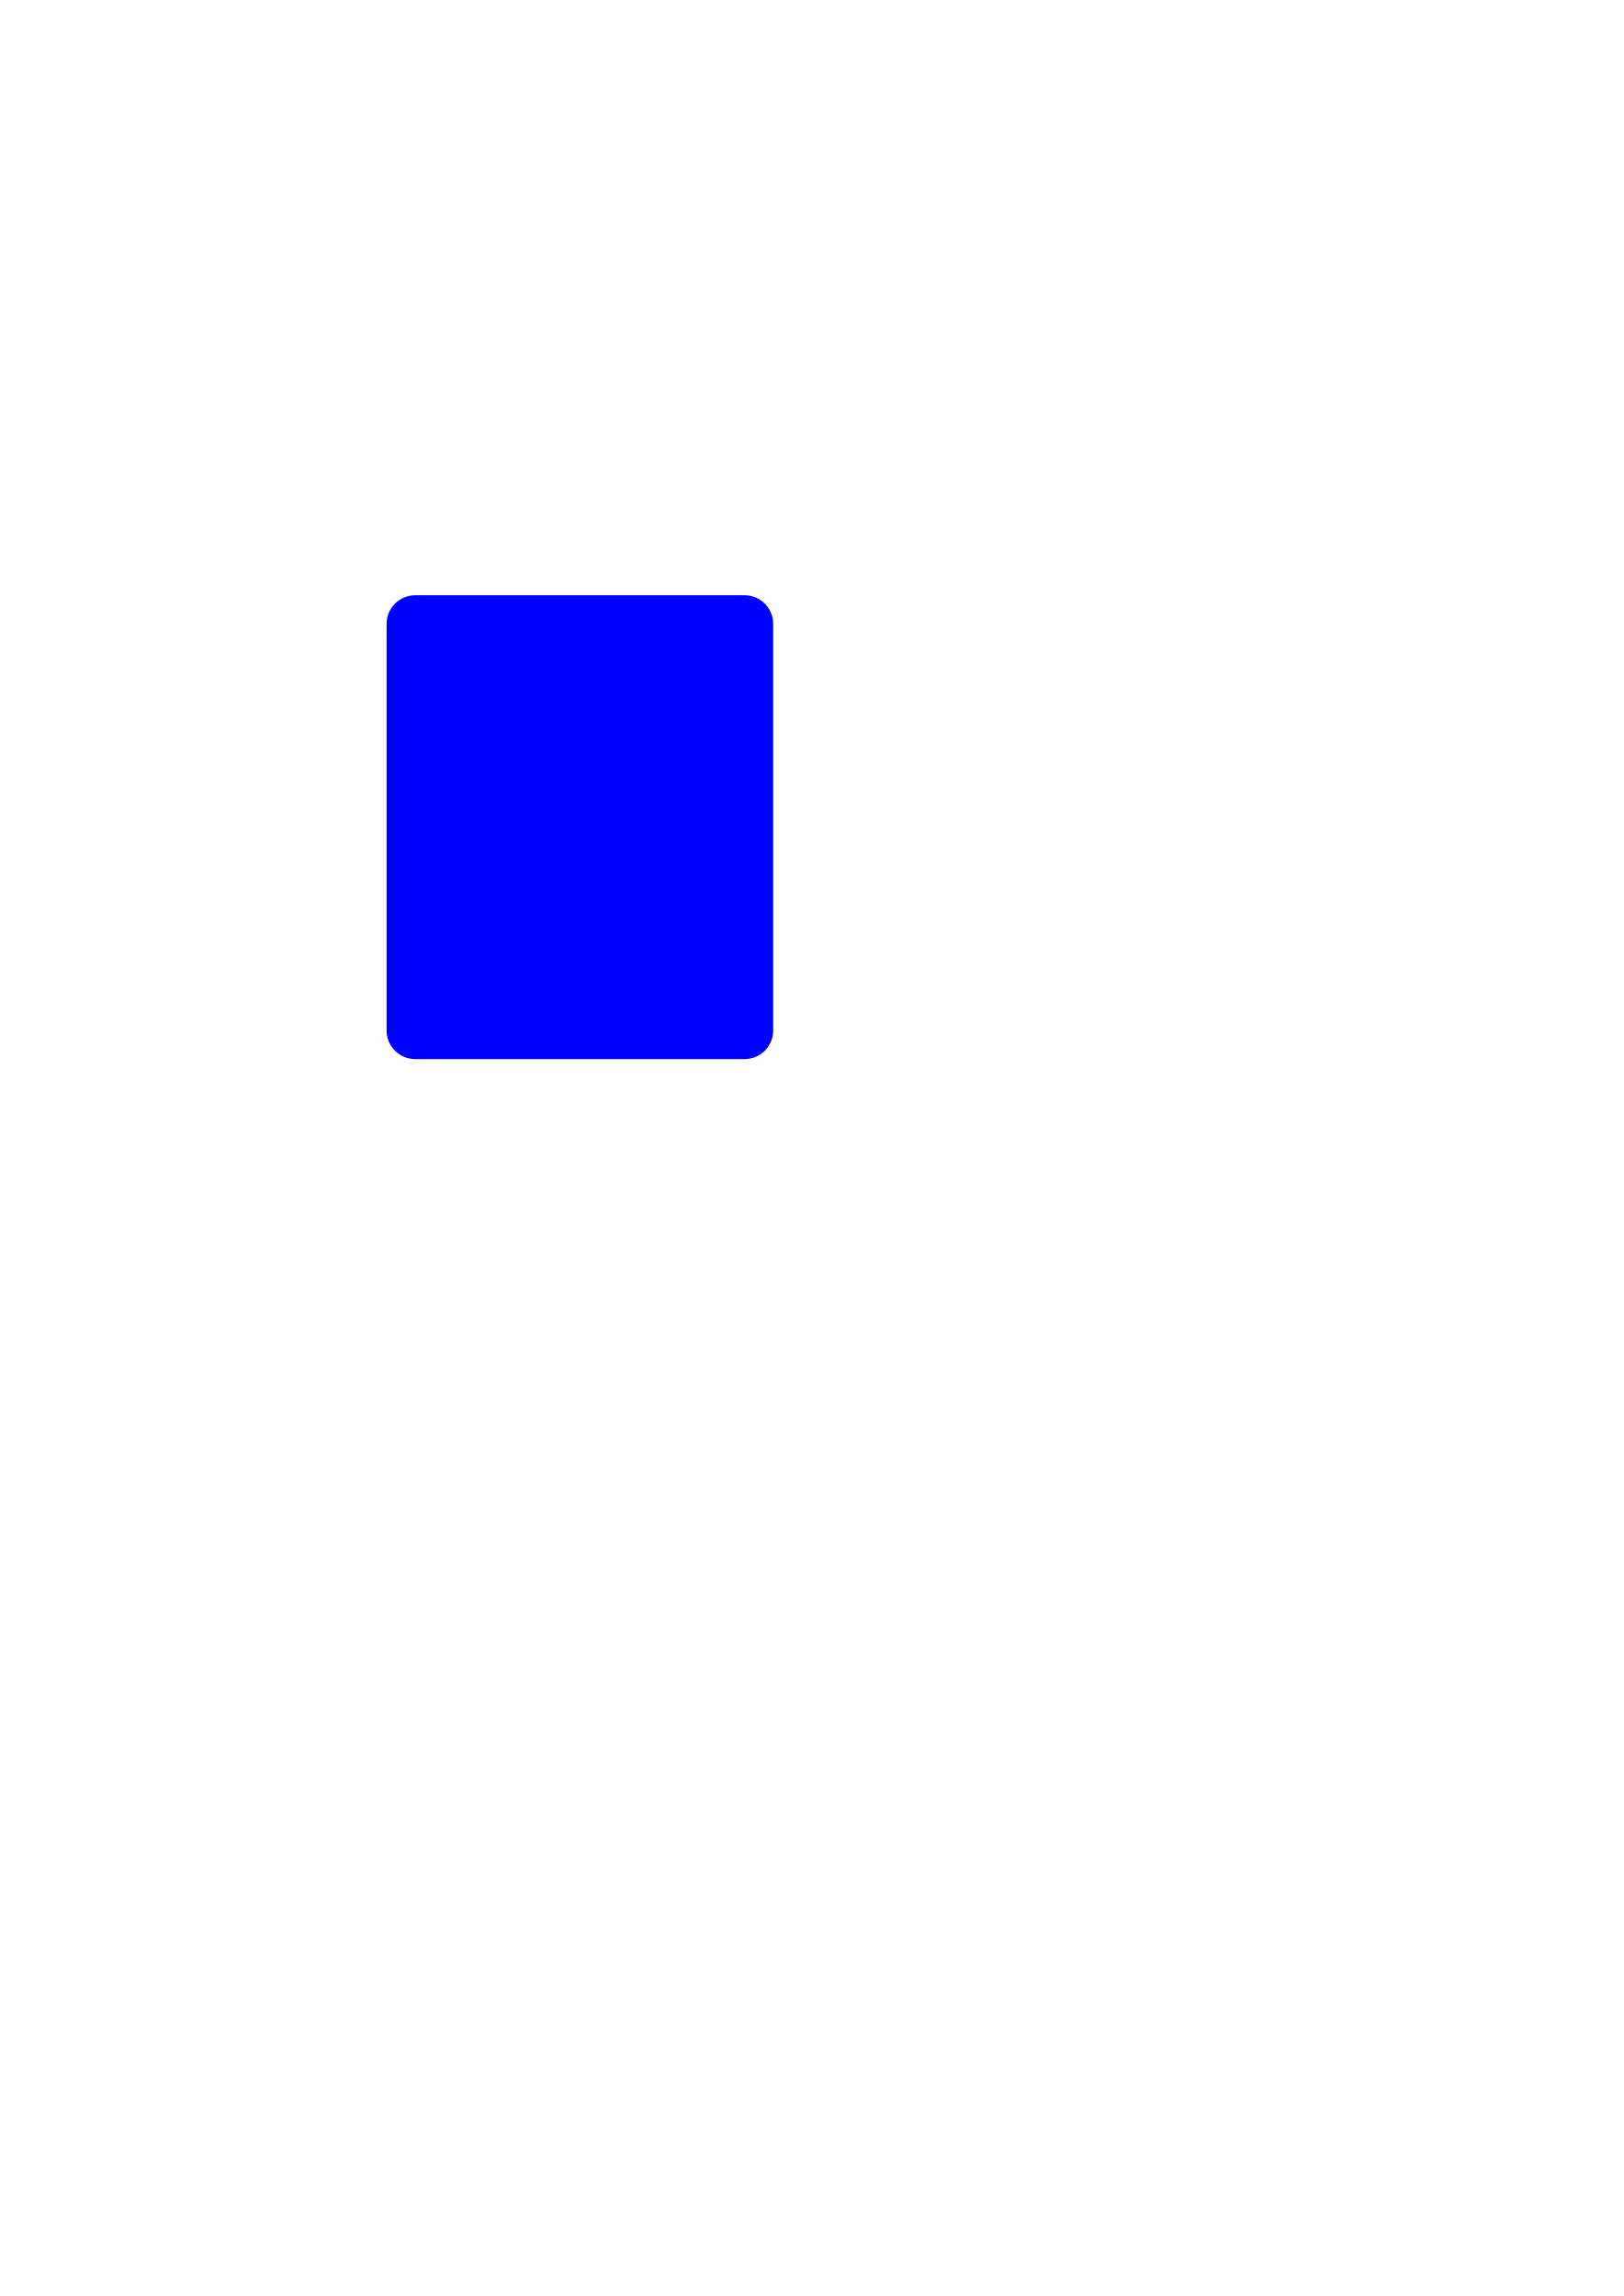
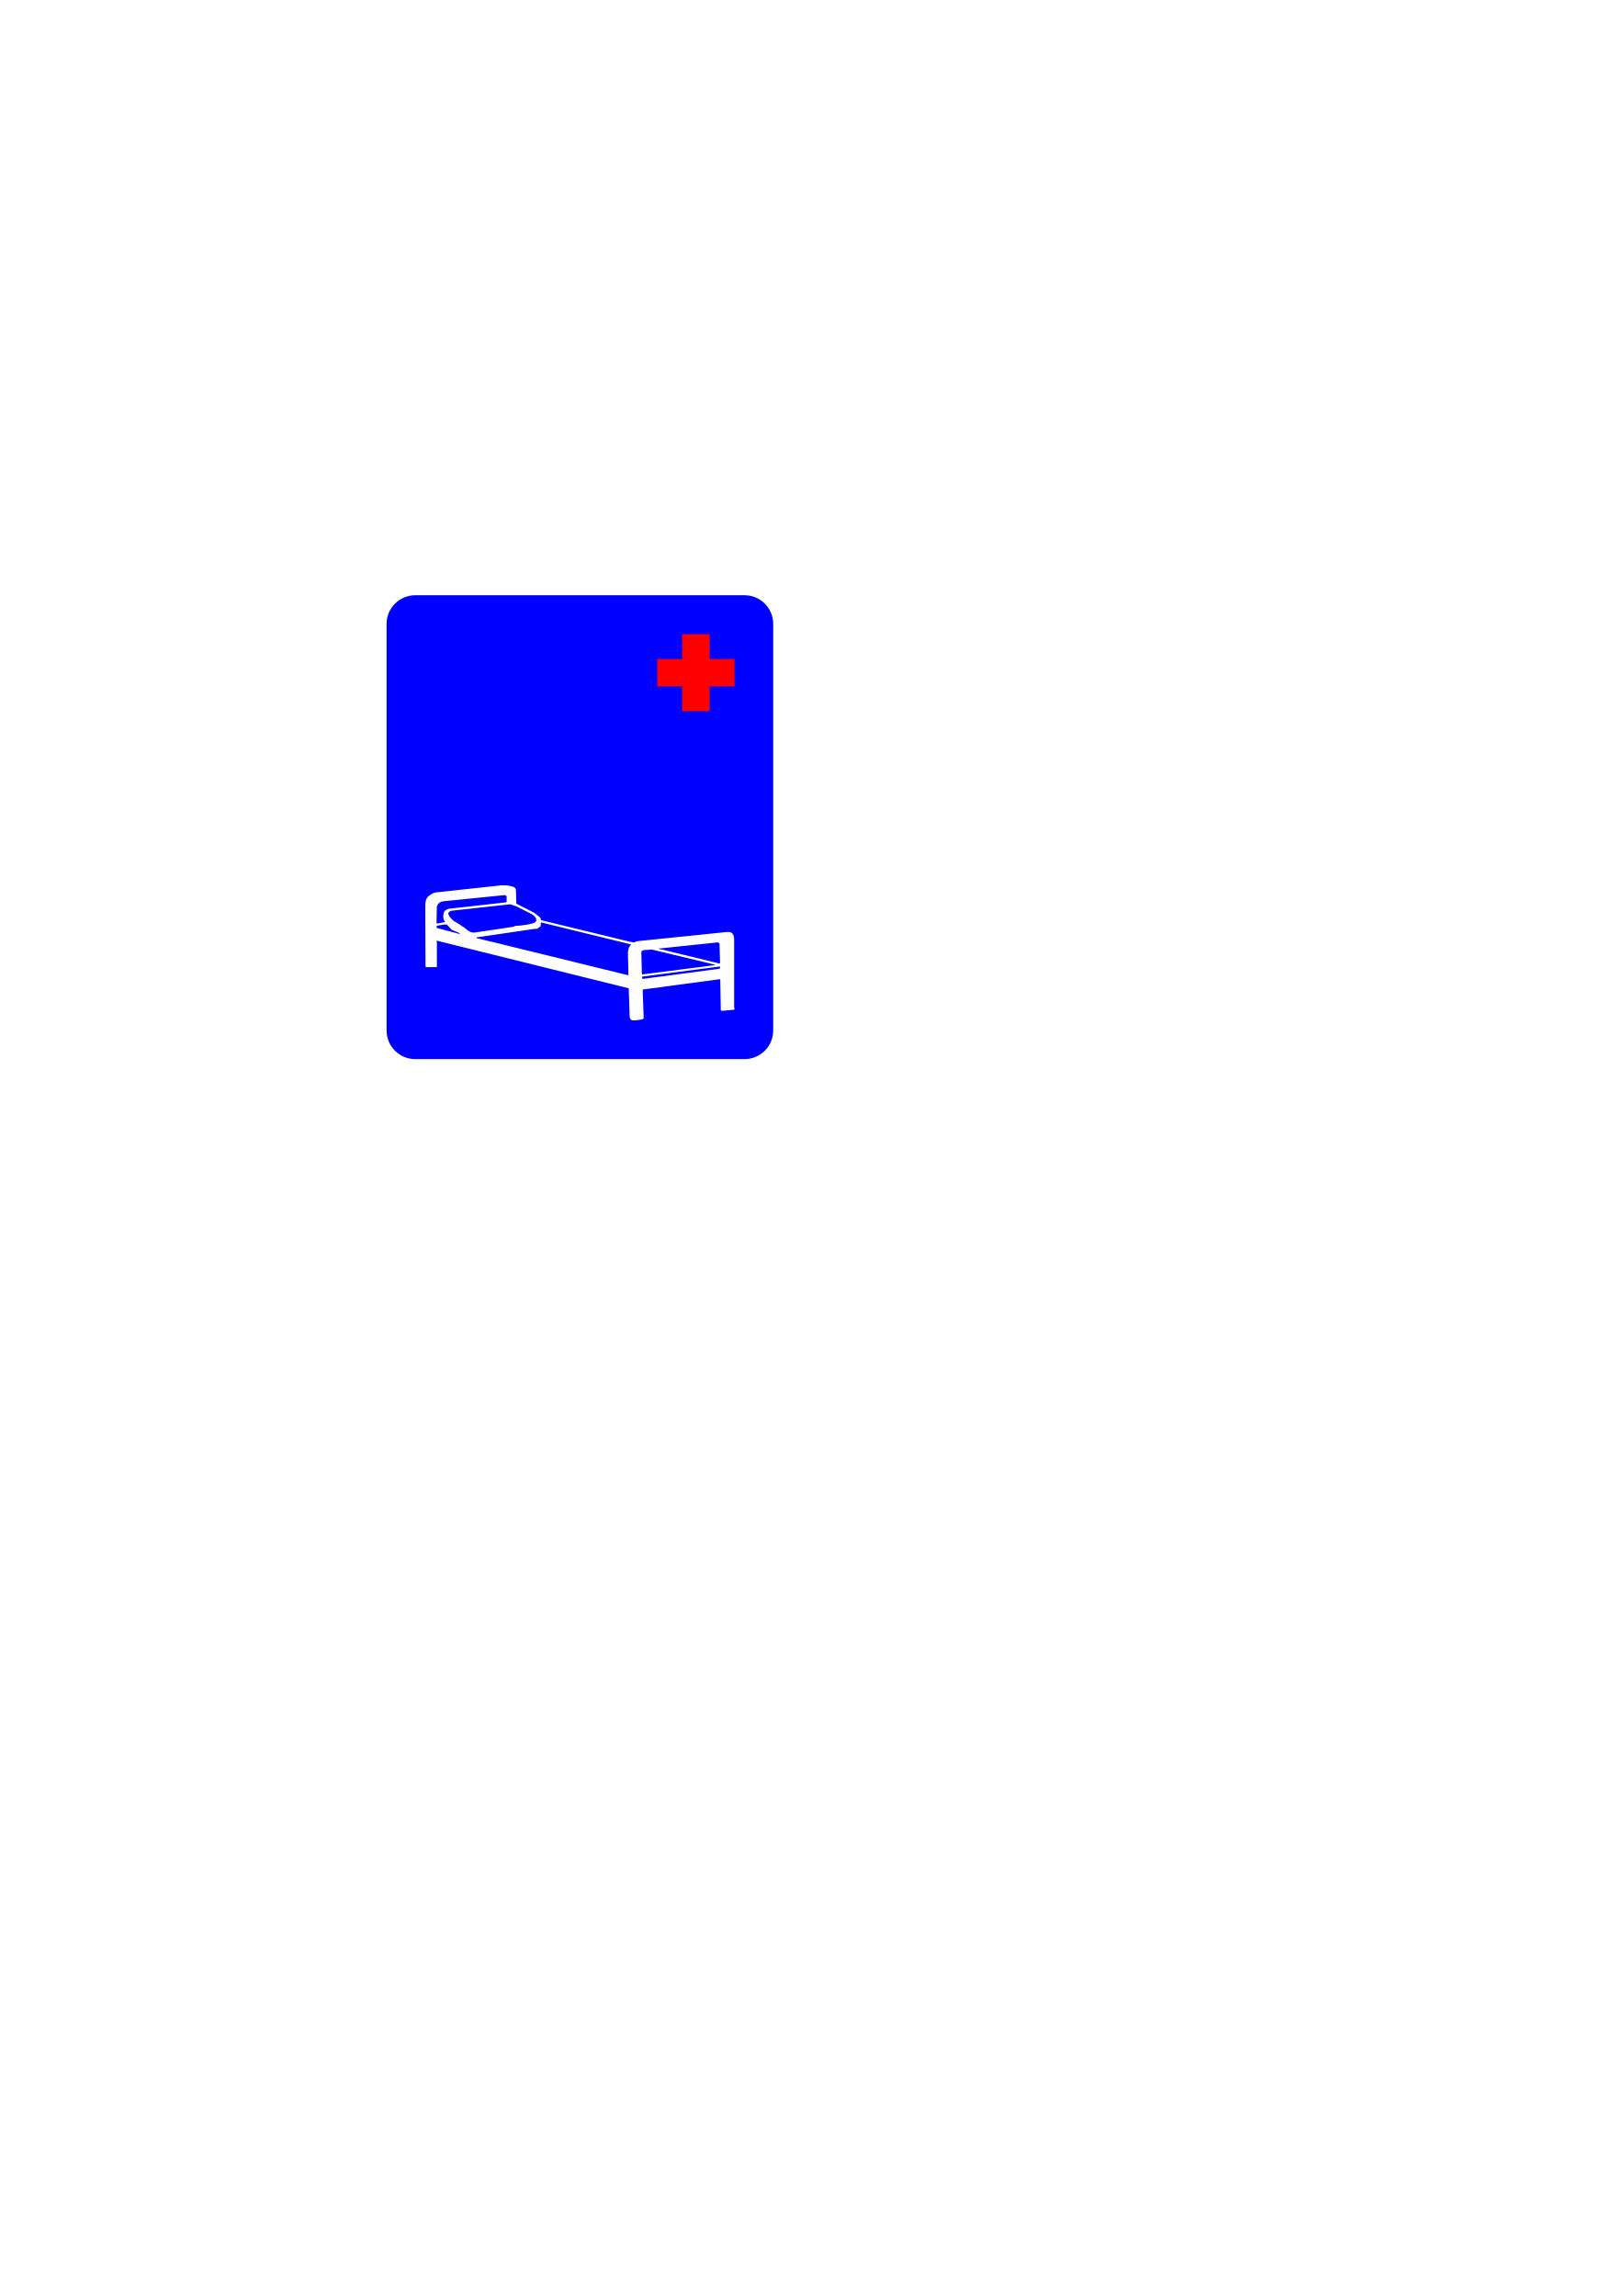
<svg xmlns="http://www.w3.org/2000/svg" width="210mm" height="297mm" viewBox="0 0 210 297" version="1.1" id="svg8">
  <defs id="defs2" />
  <g id="layer1">
    <rect style="fill:#0000ff;fill-opacity:1;stroke:none;stroke-width:1.25;stroke-linejoin:round;stroke-miterlimit:4;stroke-dasharray:none" id="rect1968" width="50" height="60" x="50" y="77" rx="3.7" ry="3.7" />
+     <path d="m 88.23,82.038 h 3.555 v 3.207 H 95 v 3.536 H 91.784 V 92 H 88.23 V 88.781 H 85 v -3.536 h 3.23 z" style="fill:#ff0000;fill-opacity:1;fill-rule:evenodd;stroke:none;stroke-width:0.233" id="path698" />
+     <path d="m 66.785,116.876 0.023,0.022 0.033,0.022 2.171,1.109 0.022,0.022 0.033,0.012 0.045,0.034 0.045,0.022 0.045,0.034 0.056,0.045 0.056,0.045 0.056,0.033 0.056,0.056 0.056,0.045 0.067,0.045 0.056,0.045 0.056,0.045 0.045,0.045 0.045,0.033 0.045,0.045 0.033,0.033 0.034,0.034 0.011,0.022 0.011,0.022 0.079,0.235 0.011,0.022 0.022,0.023 0.056,0.022 0.101,0.022 11.2,2.722 0.079,0.012 0.079,0.012 0.079,0.012 0.067,0.023 0.079,0.012 0.079,0.022 0.034,0.012 h 0.045 0.034 0.034 l 0.045,-0.012 h 0.034 l 0.045,-0.012 0.034,-0.022 0.034,-0.012 0.045,-0.022 0.034,-0.012 0.045,-0.012 0.034,-0.022 0.033,-0.012 h 0.045 l 0.033,-0.012 11.562,-1.187 c 0.728,-0.067 0.964,0.28 0.964,1.03 v 8.713 l 0.024,0.067 0.012,0.078 0.012,0.078 v 0.045 l -0.012,0.022 -0.035,0.022 h -0.055 l -1.507,0.145 h -0.043 l -0.047,-0.033 -0.043,-0.034 -0.035,-0.034 v -0.056 l -0.067,-3.864 v -0.045 l -0.024,-0.022 h -0.031 -0.055 l -9.853,1.321 -0.022,0.012 -0.022,0.012 -0.011,0.023 -0.011,0.033 v 0.056 0.09 l 0.124,3.404 v 0.045 l -0.011,0.045 -0.022,0.034 -0.022,0.033 -0.034,0.034 -0.033,0.012 -0.045,0.022 -0.045,0.012 -0.056,0.012 -0.045,0.012 c -0.349,0.045 -0.686,0.123 -1.035,0.112 l -0.045,-0.012 h -0.045 l -0.034,-0.012 -0.045,-0.01 -0.034,-0.012 -0.034,-0.022 -0.033,-0.012 -0.022,-0.022 -0.023,-0.022 -0.022,-0.034 -0.022,-0.022 -0.022,-0.034 -0.022,-0.033 -0.011,-0.045 -0.011,-0.045 -0.022,-0.045 -0.011,-0.045 -0.011,-0.056 -0.112,-3.562 v -0.056 l -0.011,-0.034 -0.022,-0.012 -0.034,-0.022 -24.593,-6.104 -0.034,-0.012 -0.034,-0.012 -0.022,-0.012 -0.034,-0.012 h -0.022 l -0.022,0.012 -0.011,0.033 -0.011,0.056 0.022,0.09 0.011,0.101 v 3.068 0.045 l -0.023,0.022 h -0.045 -1.215 -0.045 -0.034 l -0.022,-0.012 h -0.022 l -0.022,-0.012 -0.011,-0.012 -0.011,-0.012 -0.011,-0.023 v -0.022 l -0.011,-0.022 v -0.034 -0.045 L 55,117.187 l 0.011,-0.123 v -0.112 l 0.011,-0.123 0.011,-0.112 0.022,-0.123 0.023,-0.112 0.022,-0.09 0.033,-0.078 0.034,-0.067 0.056,-0.078 0.045,-0.078 0.068,-0.068 0.056,-0.067 0.079,-0.067 0.067,-0.056 0.079,-0.056 0.09,-0.056 0.079,-0.056 0.09,-0.045 0.079,-0.045 0.09,-0.034 0.09,-0.034 0.079,-0.034 0.09,-0.022 0.079,-0.01 0.079,-0.012 8.063,-0.873 0.09,-0.012 0.079,-0.012 h 0.09 l 0.079,-0.012 h 0.09 0.09 0.079 0.09 0.09 0.079 l 0.09,0.012 h 0.09 l 0.079,0.012 0.09,0.012 0.079,0.012 0.09,0.022 0.09,0.012 0.079,0.022 0.09,0.022 0.079,0.022 h 0.034 l 0.034,0.012 0.034,0.01 0.022,0.023 0.033,0.012 0.034,0.012 0.034,0.022 0.034,0.022 0.033,0.012 0.034,0.022 0.022,0.022 0.022,0.022 0.034,0.034 0.022,0.022 0.011,0.034 0.022,0.033 0.011,0.022 0.011,0.045 0.011,0.033 v 0.034 l 0.045,1.714 z m 16.373,9.441 h -0.045 l -0.034,0.012 h -0.022 l -0.011,0.022 v 0.012 0.034 0.033 0.045 l 0.011,0.045 v 0.045 l 0.022,0.022 0.023,0.022 0.056,0.012 0.102,-0.012 0.101,-0.012 9.479,-1.254 0.102,-0.022 0.079,-0.012 0.055,-0.022 0.035,-0.022 0.02,-0.045 v -0.056 l -0.008,-0.056 v -0.045 l -0.024,-0.034 -0.024,-0.012 -0.031,0.012 z m -21.444,-5.073 -0.045,0.012 -0.022,0.022 v 0.023 l 0.011,0.033 0.022,0.022 0.034,0.023 0.033,0.01 0.102,0.022 0.09,0.012 0.101,0.022 0.09,0.022 0.101,0.022 0.09,0.022 0.101,0.023 0.09,0.022 0.09,0.033 0.101,0.023 0.09,0.022 0.101,0.022 0.09,0.022 0.09,0.034 0.101,0.012 0.09,0.022 0.135,0.034 0.124,0.022 0.135,0.034 0.135,0.034 16.891,4.144 0.09,0.022 0.101,0.022 0.304,0.079 h 0.045 0.034 l 0.011,-0.012 0.011,-0.022 v -0.045 l -0.067,-2.542 v -0.056 -0.067 -0.067 -0.067 -0.067 l 0.011,-0.067 v -0.067 l 0.011,-0.067 0.011,-0.067 0.011,-0.067 0.011,-0.067 0.023,-0.067 0.022,-0.067 0.022,-0.067 0.022,-0.056 0.034,-0.056 0.033,-0.056 0.034,-0.056 0.045,-0.056 0.045,-0.045 0.045,-0.056 0.011,-0.022 -0.023,-0.034 -0.022,-0.022 -0.101,-0.012 -0.09,-0.012 -11.29,-2.766 -0.034,-0.012 h -0.034 -0.011 l -0.022,0.012 -0.011,0.033 -0.011,0.034 v 0.045 l -0.011,0.056 -0.022,0.269 -0.011,0.034 -0.011,0.022 -0.022,0.033 -0.034,0.023 -0.022,0.022 -0.045,0.012 -0.033,0.022 -0.034,0.023 -0.034,0.012 -0.022,0.022 -0.034,0.022 -0.011,0.023 -0.022,0.045 -0.045,0.034 -0.135,0.012 -0.135,0.012 -0.135,0.012 -0.124,0.012 z m 30.721,3.595 0.012,-0.022 v -0.034 l -0.031,-0.01 -8.087,-1.938 h -0.09 c -0.315,0.012 -0.618,0.045 -0.933,0.067 l -0.113,0.012 -0.034,0.012 -0.033,0.012 -0.034,0.022 -0.034,0.022 -0.022,0.034 -0.034,0.034 -0.022,0.033 -0.011,0.034 -0.011,0.034 -0.011,0.034 0.067,2.676 0.022,0.09 0.011,0.045 0.011,0.045 0.022,0.012 0.011,0.022 h 0.022 l 0.011,-0.012 0.022,-0.012 0.022,-0.012 0.034,-0.012 h 0.022 l 9.189,-1.176 z m -7.005,-2.161 h -0.045 l -0.068,-0.012 -0.067,0.012 -0.022,0.034 0.011,0.033 0.045,0.022 0.102,0.023 0.09,0.012 0.079,0.012 7.334,1.781 0.031,0.012 h 0.035 l 0.02,0.012 h 0.024 0.024 0.024 0.008 0.012 l 0.024,-0.012 v -0.012 l 0.012,-0.012 0.012,-0.012 v -0.012 -0.022 -0.022 l 0.012,-0.023 v -0.033 -0.022 l -0.071,-2.352 -0.008,-0.045 -0.035,-0.045 -0.055,-0.034 -0.067,-0.045 -0.079,-0.012 z m -28.844,-2.945 -0.067,0.012 -0.034,0.012 -0.011,0.022 v 0.034 0.157 0.045 l 0.023,0.022 0.045,0.012 2.845,0.75 h 0.045 l 0.022,-0.034 v -0.034 l -0.034,-0.033 -0.866,-0.37 -0.045,-0.022 -0.045,-0.022 -0.045,-0.034 -0.033,-0.022 -0.045,-0.034 -0.033,-0.034 -0.034,-0.033 -0.034,-0.034 -0.034,-0.045 -0.033,-0.034 -0.034,-0.045 -0.034,-0.034 -0.033,-0.045 -0.034,-0.034 -0.034,-0.034 -0.034,-0.045 -0.033,-0.034 -0.034,-0.034 -0.045,-0.033 -0.034,-0.034 -0.045,-0.034 -0.056,-0.012 -0.101,-0.012 h -0.09 z m 1.732,-1.915 -0.034,0.012 -0.045,0.034 -0.067,0.034 -0.056,0.056 -0.056,0.045 -0.045,0.045 -0.022,0.034 -0.011,0.045 v 0.045 l 0.011,0.056 0.011,0.056 0.011,0.045 0.022,0.056 0.034,0.045 0.022,0.056 0.033,0.056 0.034,0.045 0.045,0.045 0.034,0.056 0.045,0.045 0.034,0.045 0.045,0.045 0.045,0.045 0.033,0.034 0.034,0.033 0.034,0.045 0.034,0.033 0.033,0.034 0.034,0.022 0.045,0.034 0.034,0.034 0.056,0.033 0.045,0.034 0.056,0.022 0.056,0.034 0.056,0.034 0.056,0.033 0.056,0.034 0.056,0.034 0.056,0.034 0.056,0.022 0.045,0.033 0.056,0.034 0.045,0.022 0.045,0.034 0.045,0.022 0.034,0.034 0.101,0.078 0.101,0.067 0.101,0.067 0.101,0.056 0.101,0.067 0.102,0.078 0.056,0.045 0.056,0.056 0.068,0.045 0.056,0.045 0.056,0.045 0.068,0.045 0.056,0.045 0.067,0.045 0.056,0.034 0.067,0.033 0.068,0.034 0.056,0.034 0.067,0.022 0.079,0.022 0.068,0.022 0.067,0.012 h 0.079 l 0.079,0.01 0.079,-0.01 h 0.079 l 4.869,-0.728 0.079,-0.023 0.079,-0.022 0.079,-0.033 0.079,-0.034 0.068,-0.022 0.067,-0.012 h 0.09 0.09 0.102 l 0.101,-0.012 0.112,-0.012 0.124,-0.012 0.112,-0.012 0.124,-0.022 0.124,-0.012 0.124,-0.022 0.124,-0.012 0.124,-0.022 0.124,-0.022 0.113,-0.022 0.113,-0.022 0.112,-0.022 0.101,-0.022 0.09,-0.034 0.09,-0.022 0.079,-0.022 0.079,-0.034 0.067,-0.022 0.067,-0.034 0.056,-0.045 0.045,-0.034 0.033,-0.034 0.034,-0.045 0.022,-0.045 0.022,-0.045 v -0.045 l 0.011,-0.045 -0.011,-0.045 -0.011,-0.045 -0.011,-0.056 -0.022,-0.045 -0.034,-0.056 -0.033,-0.056 -0.045,-0.056 -0.045,-0.056 -0.056,-0.056 -0.045,-0.056 -0.056,-0.056 -0.079,-0.045 -0.067,-0.056 -0.068,-0.056 -1.945,-0.985 -0.09,-0.045 -0.101,-0.023 -0.09,-0.033 -0.101,-0.022 -0.045,-0.023 -0.045,-0.022 -0.045,-0.022 -0.034,-0.01 -0.045,-0.012 -0.034,-0.012 -0.033,-0.012 -0.034,-0.012 -0.034,-0.012 -0.034,-0.012 h -0.033 -0.034 l -0.034,-0.012 h -0.033 -0.045 -0.033 -0.045 l -0.045,0.012 h -0.056 l -0.056,0.012 z m 7.04,-1.087 0.067,-0.012 0.045,-0.012 0.033,-0.01 0.011,-0.012 0.011,-0.022 v -0.034 -0.638 -0.034 l -0.022,-0.034 -0.011,-0.022 -0.022,-0.022 -0.034,-0.022 -0.034,-0.022 -0.034,-0.022 -0.033,-0.012 -0.034,-0.012 h -0.022 -0.034 l -7.793,0.784 h -0.056 l -0.045,0.012 -0.045,0.012 h -0.056 l -0.045,0.012 -0.045,0.012 -0.056,0.012 -0.045,0.022 -0.045,0.012 -0.045,0.022 -0.034,0.022 -0.045,0.022 -0.034,0.023 c -0.135,0.123 -0.36,0.269 -0.36,0.672 l -0.034,1.892 v 0.056 l 0.011,0.034 v 0.034 l 0.023,0.012 0.011,0.012 h 0.034 l 0.045,-0.012 0.945,-0.179 0.011,-0.01 v -0.056 l -0.022,-0.034 -0.023,-0.034 -0.033,-0.056 -0.034,-0.056 -0.034,-0.056 -0.022,-0.078 -0.011,-0.067 -0.023,-0.078 v -0.078 l -0.011,-0.078 v -0.089 -0.078 l 0.011,-0.09 0.011,-0.078 0.022,-0.078 0.011,-0.078 0.033,-0.067 0.023,-0.078 0.045,-0.056 0.034,-0.056 0.045,-0.056 0.056,-0.045 0.067,-0.045 0.124,-0.056 0.135,-0.056 0.079,-0.034 z" style="fill:#fefefe;fill-opacity:1;fill-rule:evenodd;stroke:none;stroke-width:0.233" id="path696" />
  </g>
</svg>
